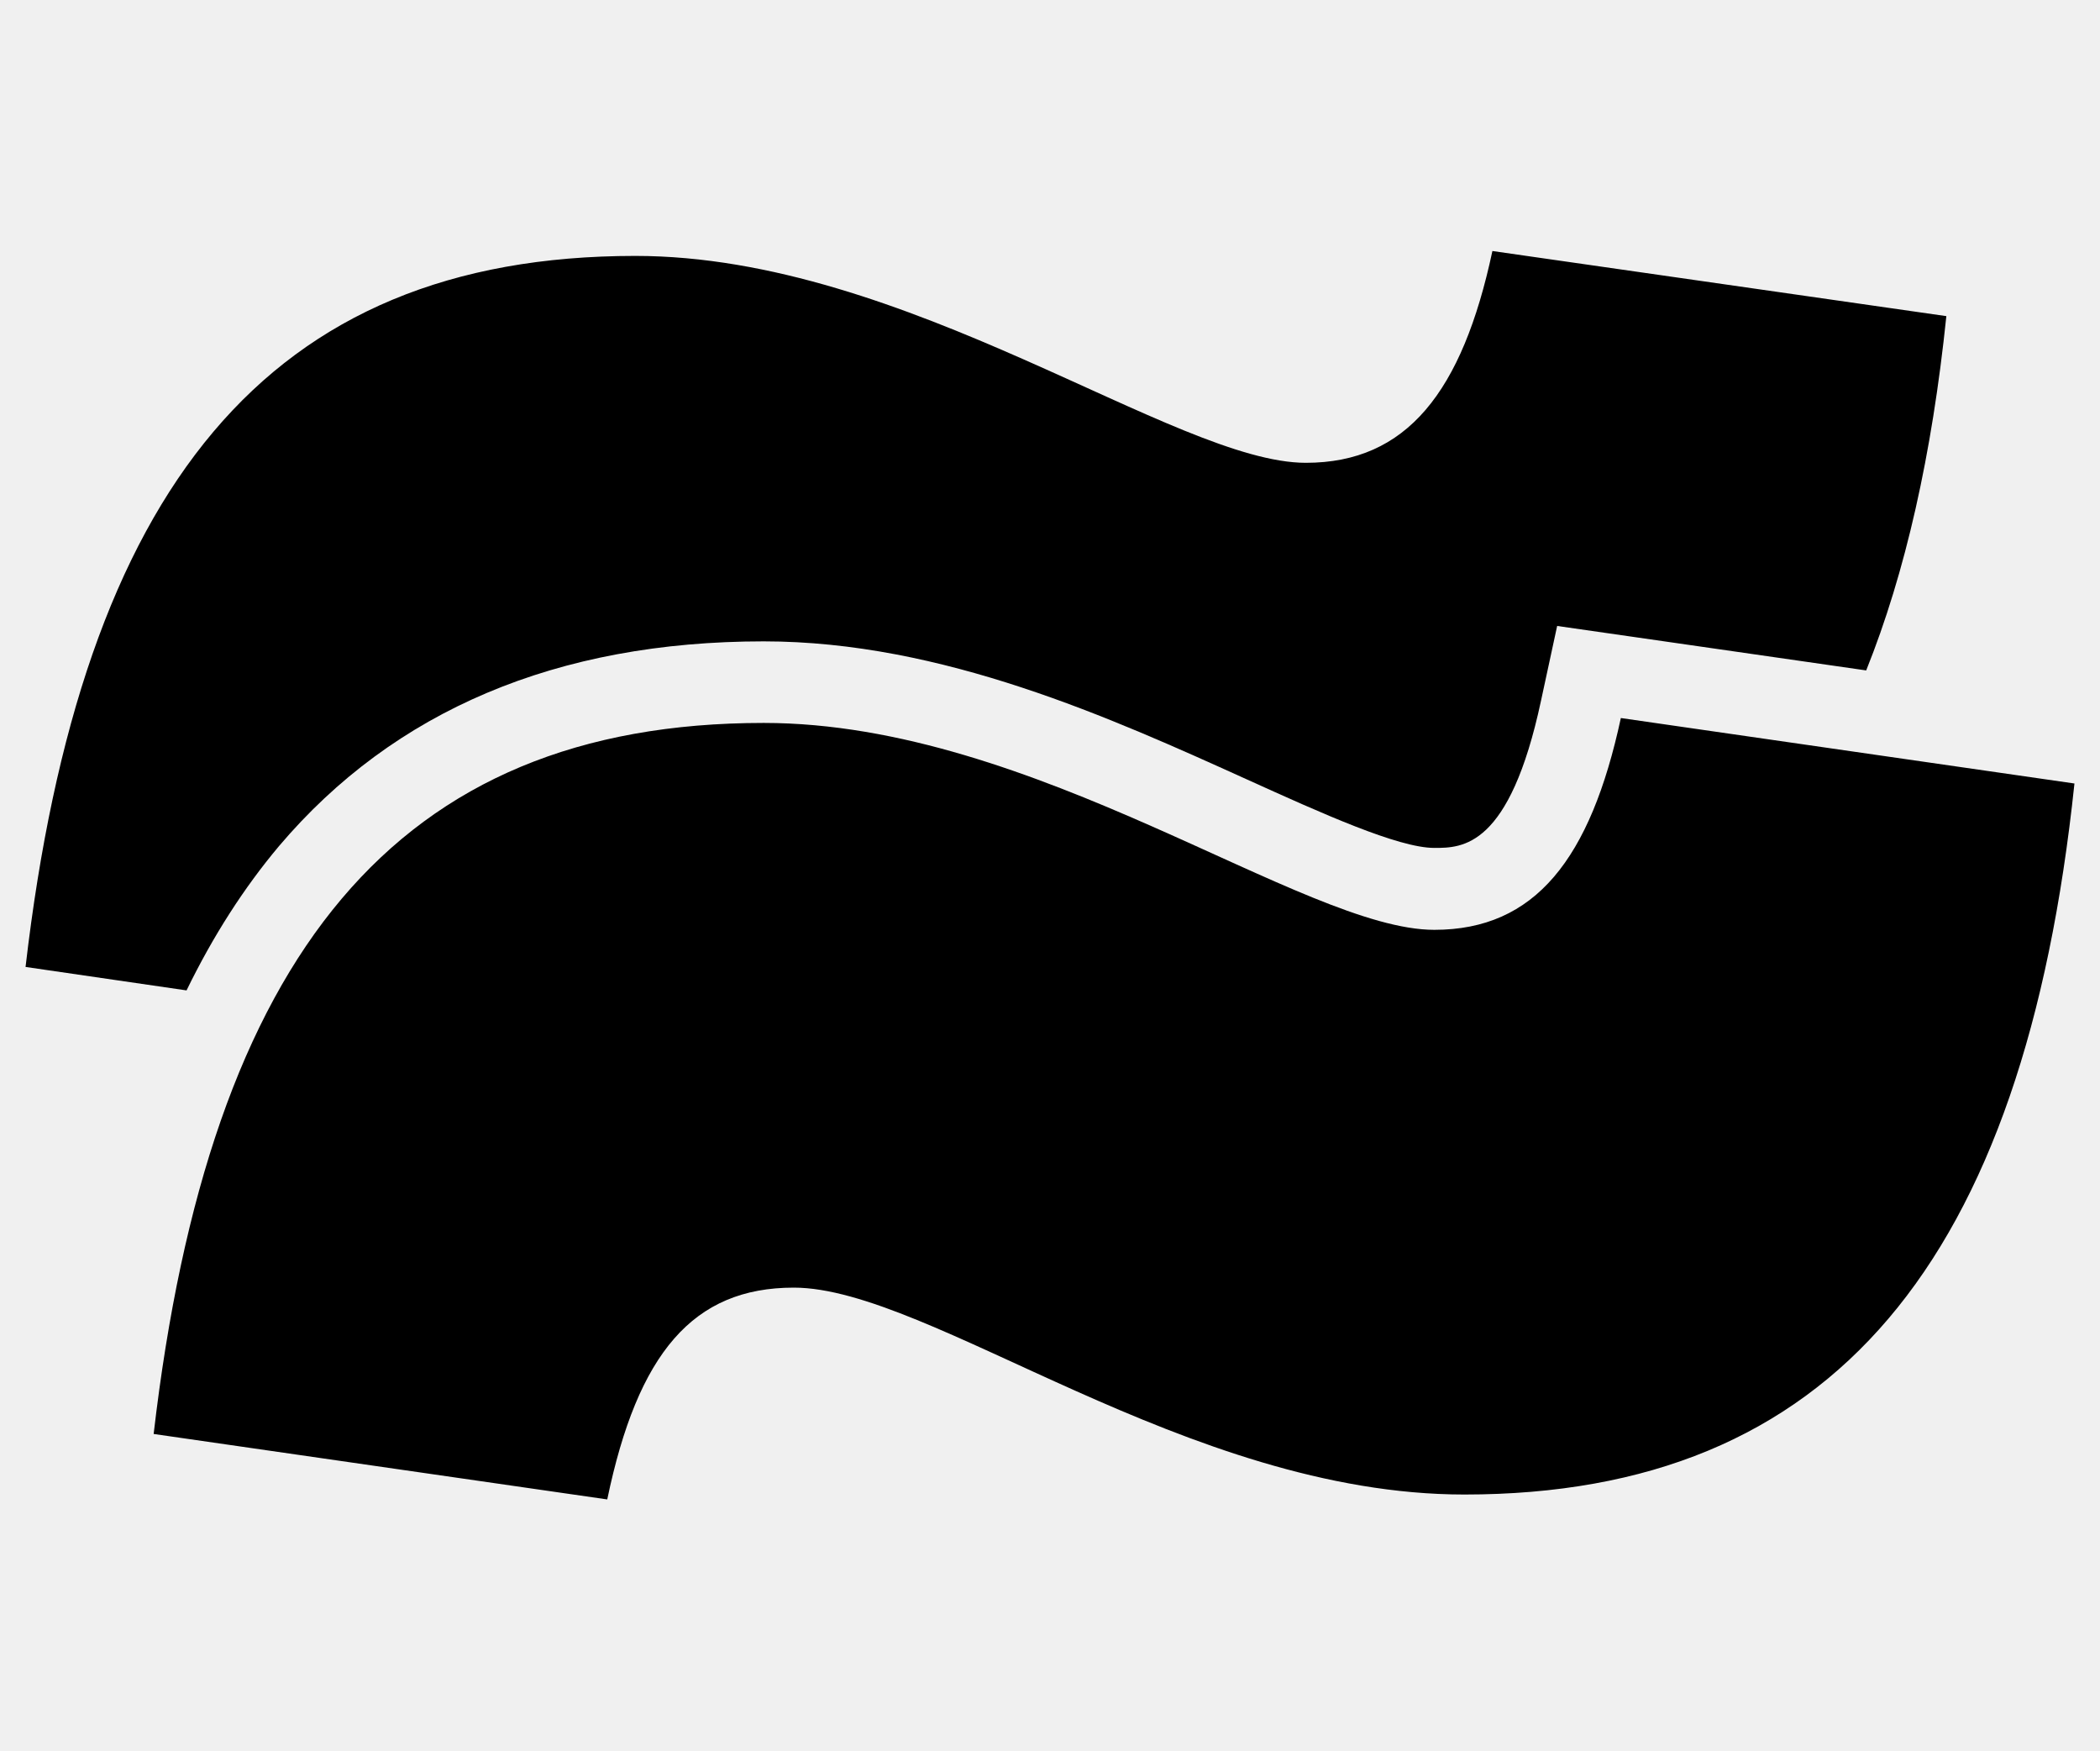
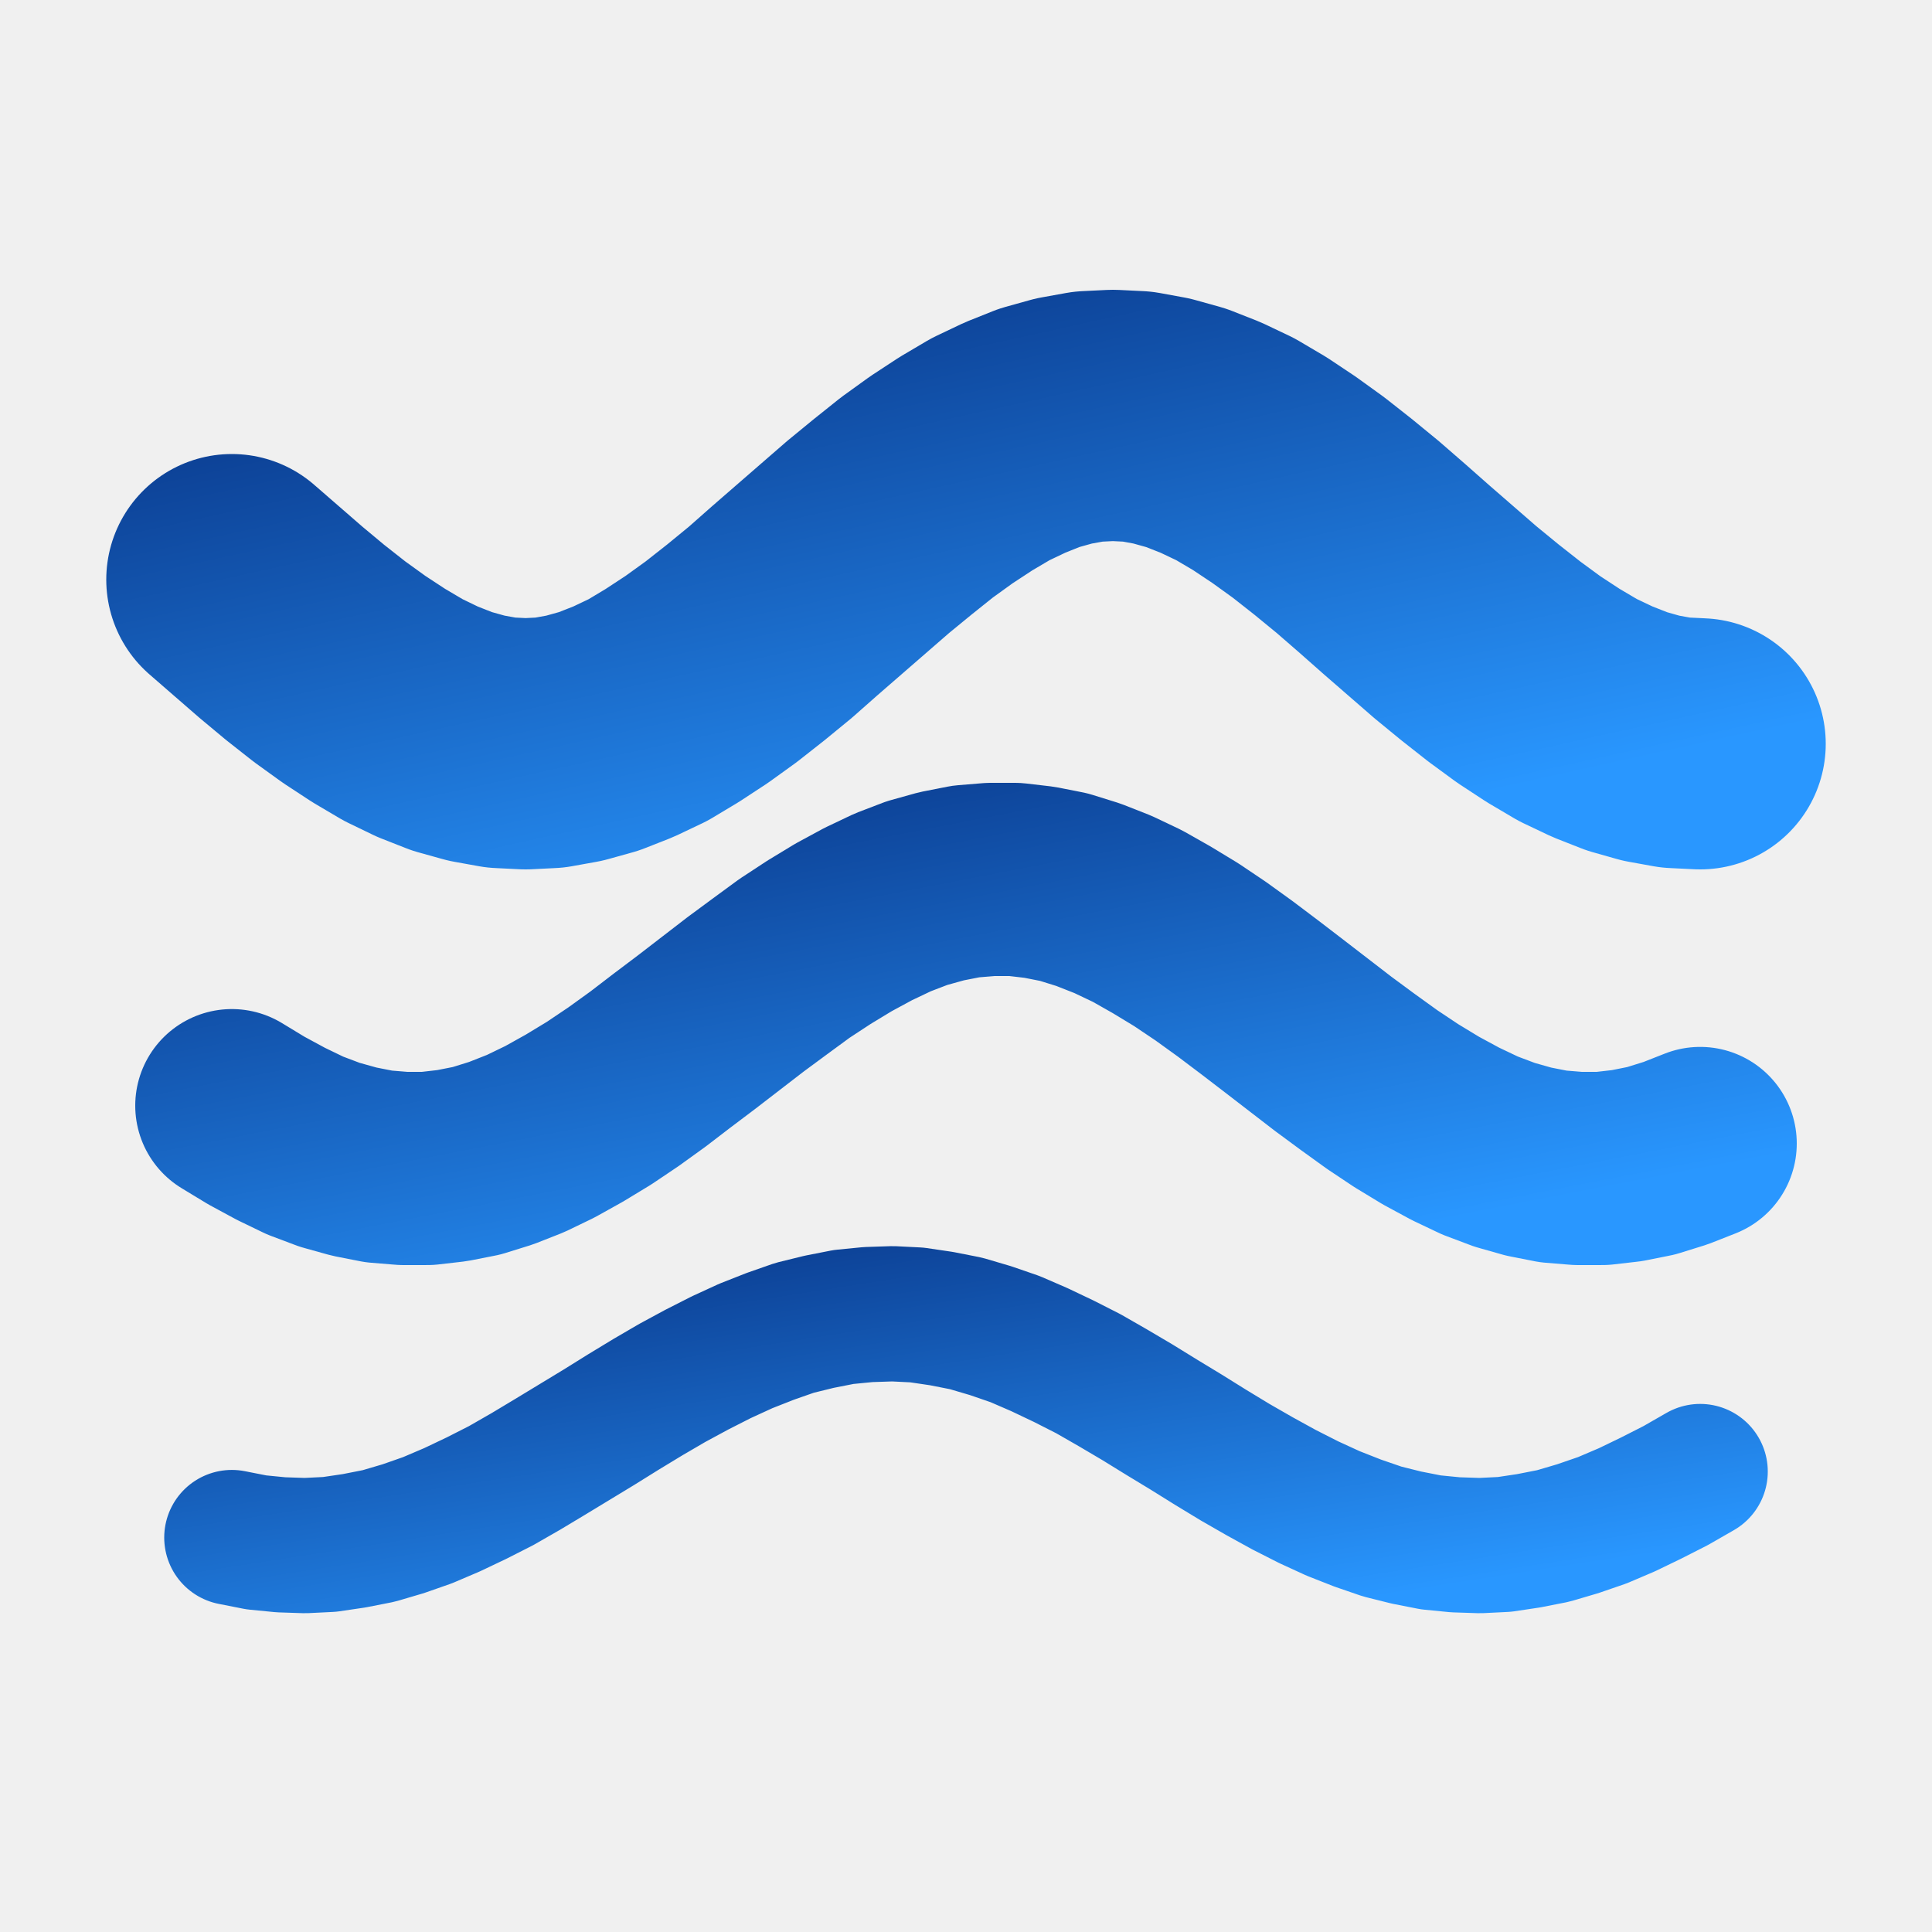
- <svg xmlns="http://www.w3.org/2000/svg" version="1.1" id="Layer_1" x="0px" y="0px" viewBox="0 0 600 500" xml:space="preserve" width="600" height="500">
-   <defs id="defs2">
- 	
- 	
- </defs>
-   <style type="text/css" id="style1">
- 	.st0{fill:url(#SVGID_1_);}
- 	.st1{fill:url(#SVGID_00000123405442604648655120000000636425700907447225_);}
- 	.st2{fill:#FFFFFF;}
- 	.st3{fill:#58C142;}
- 	.st4{fill:url(#SVGID_00000100361222533905006500000012948355425597525920_);}
- 	.st5{fill:url(#SVGID_00000039098984540155201650000005728924474174226367_);}
- 	.st6{fill:url(#SVGID_00000065066116668922763670000009055193333651929737_);}
- 	.st7{fill:url(#SVGID_00000046310373342220590360000000833566212213317053_);}
- 	.st8{fill:url(#SVGID_00000067914870925445215340000010520730682335284873_);}
- 	.st9{fill:url(#SVGID_00000139972009352615321800000011748188400644384138_);}
- 	.st10{fill:url(#SVGID_00000137813723102203423940000002281677718566419372_);}
- 	.st11{fill:url(#SVGID_00000117658585713214366330000001759073570098750902_);}
- 	.st12{fill:url(#SVGID_00000075146307645666362690000001517567647835044244_);}
- 	.st13{fill:url(#SVGID_00000169553343881037582000000012883033354483876241_);}
- </style>
-   <path d="m 218.2,183.2 c 51,0 99.3,21.9 138.2,39.5 21.2,9.6 43.1,19.5 53.4,19.5 8,0 21.5,0 30.5,-42.1 l 4.6,-21.3 21.6,3.1 66.7,9.6 C 544.4,163.6 552,129.9 556.1,90.3 L 426.4,71.7 C 417.8,112 401.9,132.2 373.1,132.2 335.7,132.2 259.3,73.1 181.5,73.1 76.4,73.1 23.2,139.4 7.3,276.2 l 46,6.7 c 7.6,-15.6 16.4,-29.3 26.4,-41.2 32.9,-38.8 79.5,-58.5 138.5,-58.5 z" id="path1" />
-   <path d="m 409.8,265.6 c -37.4,0 -113.8,-59.1 -191.6,-59.1 -105.1,0 -158.4,66.3 -174.3,203.1 l 129.6,18.7 c 8.7,-41.8 24.5,-60.5 53.3,-60.5 38.9,0 112.3,59.1 191.6,59.1 105.1,0 159.9,-66.3 174.3,-203.1 L 463.1,205.1 c -8.7,40.3 -24.5,60.5 -53.3,60.5 z" id="path2" />
+ <svg xmlns="http://www.w3.org/2000/svg" width="48" height="48" viewBox="0 0 48 48" fill="none">
+   <defs>
+     <linearGradient id="g" x1="0" y1="0" x2="1" y2="1">
+       <stop offset="0" stop-color="rgb(11, 61, 145)" />
+       <stop offset="1" stop-color="rgb(41, 151, 255)" />
+     </linearGradient>
+   </defs>
+   <path d="M5.76 14.40 L6.37 14.93 L6.98 15.46 L7.58 15.96 L8.19 16.44 L8.80 16.88 L9.41 17.28 L10.02 17.64 L10.62 17.93 L11.23 18.17 L11.84 18.34 L12.45 18.45 L13.06 18.48 L13.66 18.45 L14.27 18.34 L14.88 18.17 L15.49 17.93 L16.10 17.64 L16.70 17.28 L17.31 16.88 L17.92 16.44 L18.53 15.96 L19.14 15.46 L19.74 14.93 L20.35 14.40 L20.96 13.87 L21.57 13.34 L22.18 12.84 L22.78 12.36 L23.39 11.92 L24.00 11.52 L24.61 11.16 L25.22 10.87 L25.82 10.63 L26.43 10.46 L27.04 10.35 L27.65 10.32 L28.26 10.35 L28.86 10.46 L29.47 10.63 L30.08 10.87 L30.69 11.16 L31.30 11.52 L31.90 11.92 L32.51 12.36 L33.12 12.84 L33.73 13.34 L34.34 13.87 L34.94 14.40 L35.55 14.93 L36.16 15.46 L36.77 15.96 L37.38 16.44 L37.98 16.88 L38.59 17.28 L39.20 17.64 L39.81 17.93 L40.42 18.17 L41.02 18.34 L41.63 18.45 L42.24 18.48" fill="none" stroke="url(#g)" stroke-width="6.24" stroke-linecap="round" stroke-linejoin="round" />
+   <path d="M5.76 27.47 L6.37 27.84 L6.98 28.17 L7.58 28.46 L8.19 28.69 L8.80 28.86 L9.41 28.98 L10.02 29.03 L10.62 29.03 L11.23 28.96 L11.84 28.84 L12.45 28.65 L13.06 28.41 L13.66 28.12 L14.27 27.78 L14.88 27.41 L15.49 27.00 L16.10 26.56 L16.70 26.10 L17.31 25.64 L17.92 25.17 L18.53 24.70 L19.14 24.25 L19.74 23.81 L20.35 23.41 L20.96 23.04 L21.57 22.71 L22.18 22.42 L22.78 22.19 L23.39 22.02 L24.00 21.90 L24.61 21.85 L25.22 21.85 L25.82 21.92 L26.43 22.04 L27.04 22.23 L27.65 22.47 L28.26 22.76 L28.86 23.10 L29.47 23.47 L30.08 23.88 L30.69 24.32 L31.30 24.78 L31.90 25.24 L32.51 25.71 L33.12 26.18 L33.73 26.63 L34.34 27.07 L34.94 27.47 L35.55 27.84 L36.16 28.17 L36.77 28.46 L37.38 28.69 L37.98 28.86 L38.59 28.98 L39.20 29.03 L39.81 29.03 L40.42 28.96 L41.02 28.84 L41.63 28.65 L42.24 28.41" fill="none" stroke="url(#g)" stroke-width="4.80" stroke-linecap="round" stroke-linejoin="round" />
+   <path d="M5.76 38.20 L6.37 38.32 L6.98 38.38 L7.58 38.40 L8.19 38.37 L8.80 38.28 L9.41 38.16 L10.02 37.98 L10.62 37.77 L11.23 37.51 L11.84 37.22 L12.45 36.91 L13.06 36.56 L13.66 36.20 L14.27 35.83 L14.88 35.46 L15.49 35.08 L16.10 34.71 L16.70 34.36 L17.31 34.03 L17.92 33.72 L18.53 33.44 L19.14 33.20 L19.74 32.99 L20.35 32.84 L20.96 32.72 L21.57 32.66 L22.18 32.64 L22.78 32.67 L23.39 32.76 L24.00 32.88 L24.61 33.06 L25.22 33.27 L25.82 33.53 L26.43 33.82 L27.04 34.13 L27.65 34.48 L28.26 34.84 L28.86 35.21 L29.47 35.58 L30.08 35.96 L30.69 36.33 L31.30 36.68 L31.90 37.01 L32.51 37.32 L33.12 37.60 L33.73 37.84 L34.34 38.05 L34.94 38.20 L35.55 38.32 L36.16 38.38 L36.77 38.40 L37.38 38.37 L37.98 38.28 L38.59 38.16 L39.20 37.98 L39.81 37.77 L40.42 37.51 L41.02 37.22 L41.63 36.91 L42.24 36.56" fill="none" stroke="url(#g)" stroke-width="3.36" stroke-linecap="round" stroke-linejoin="round" />
</svg>
